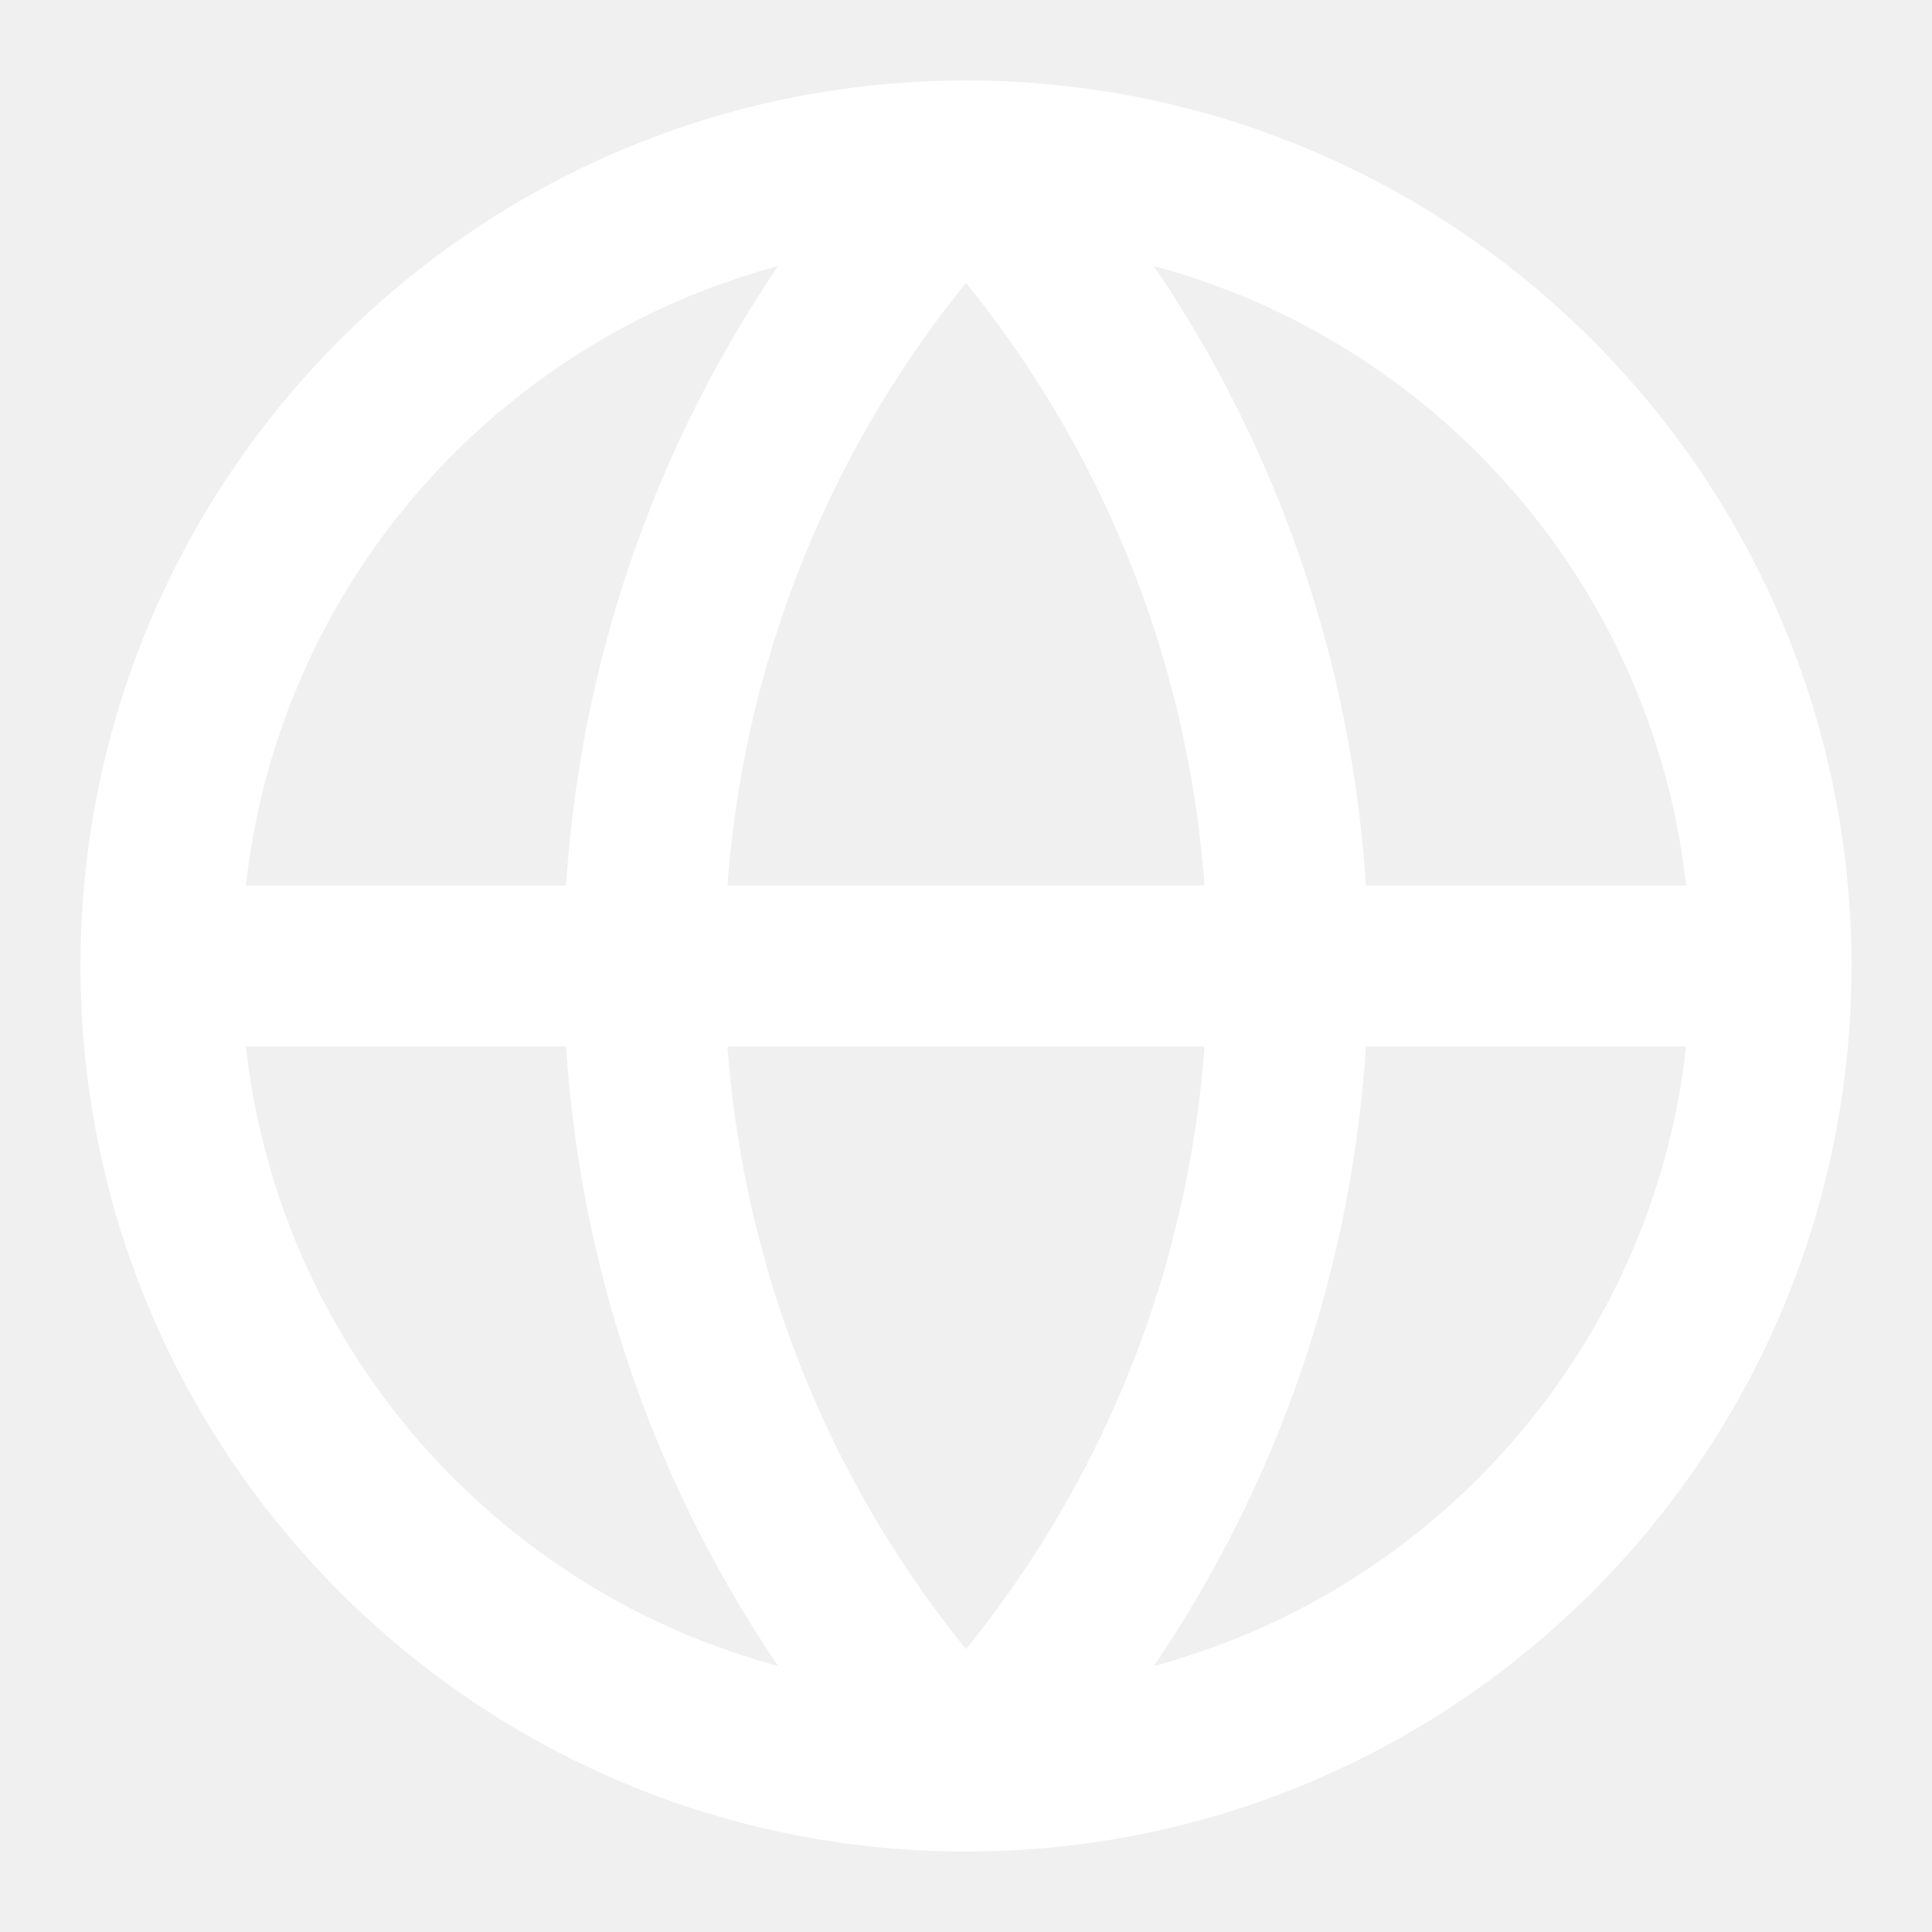
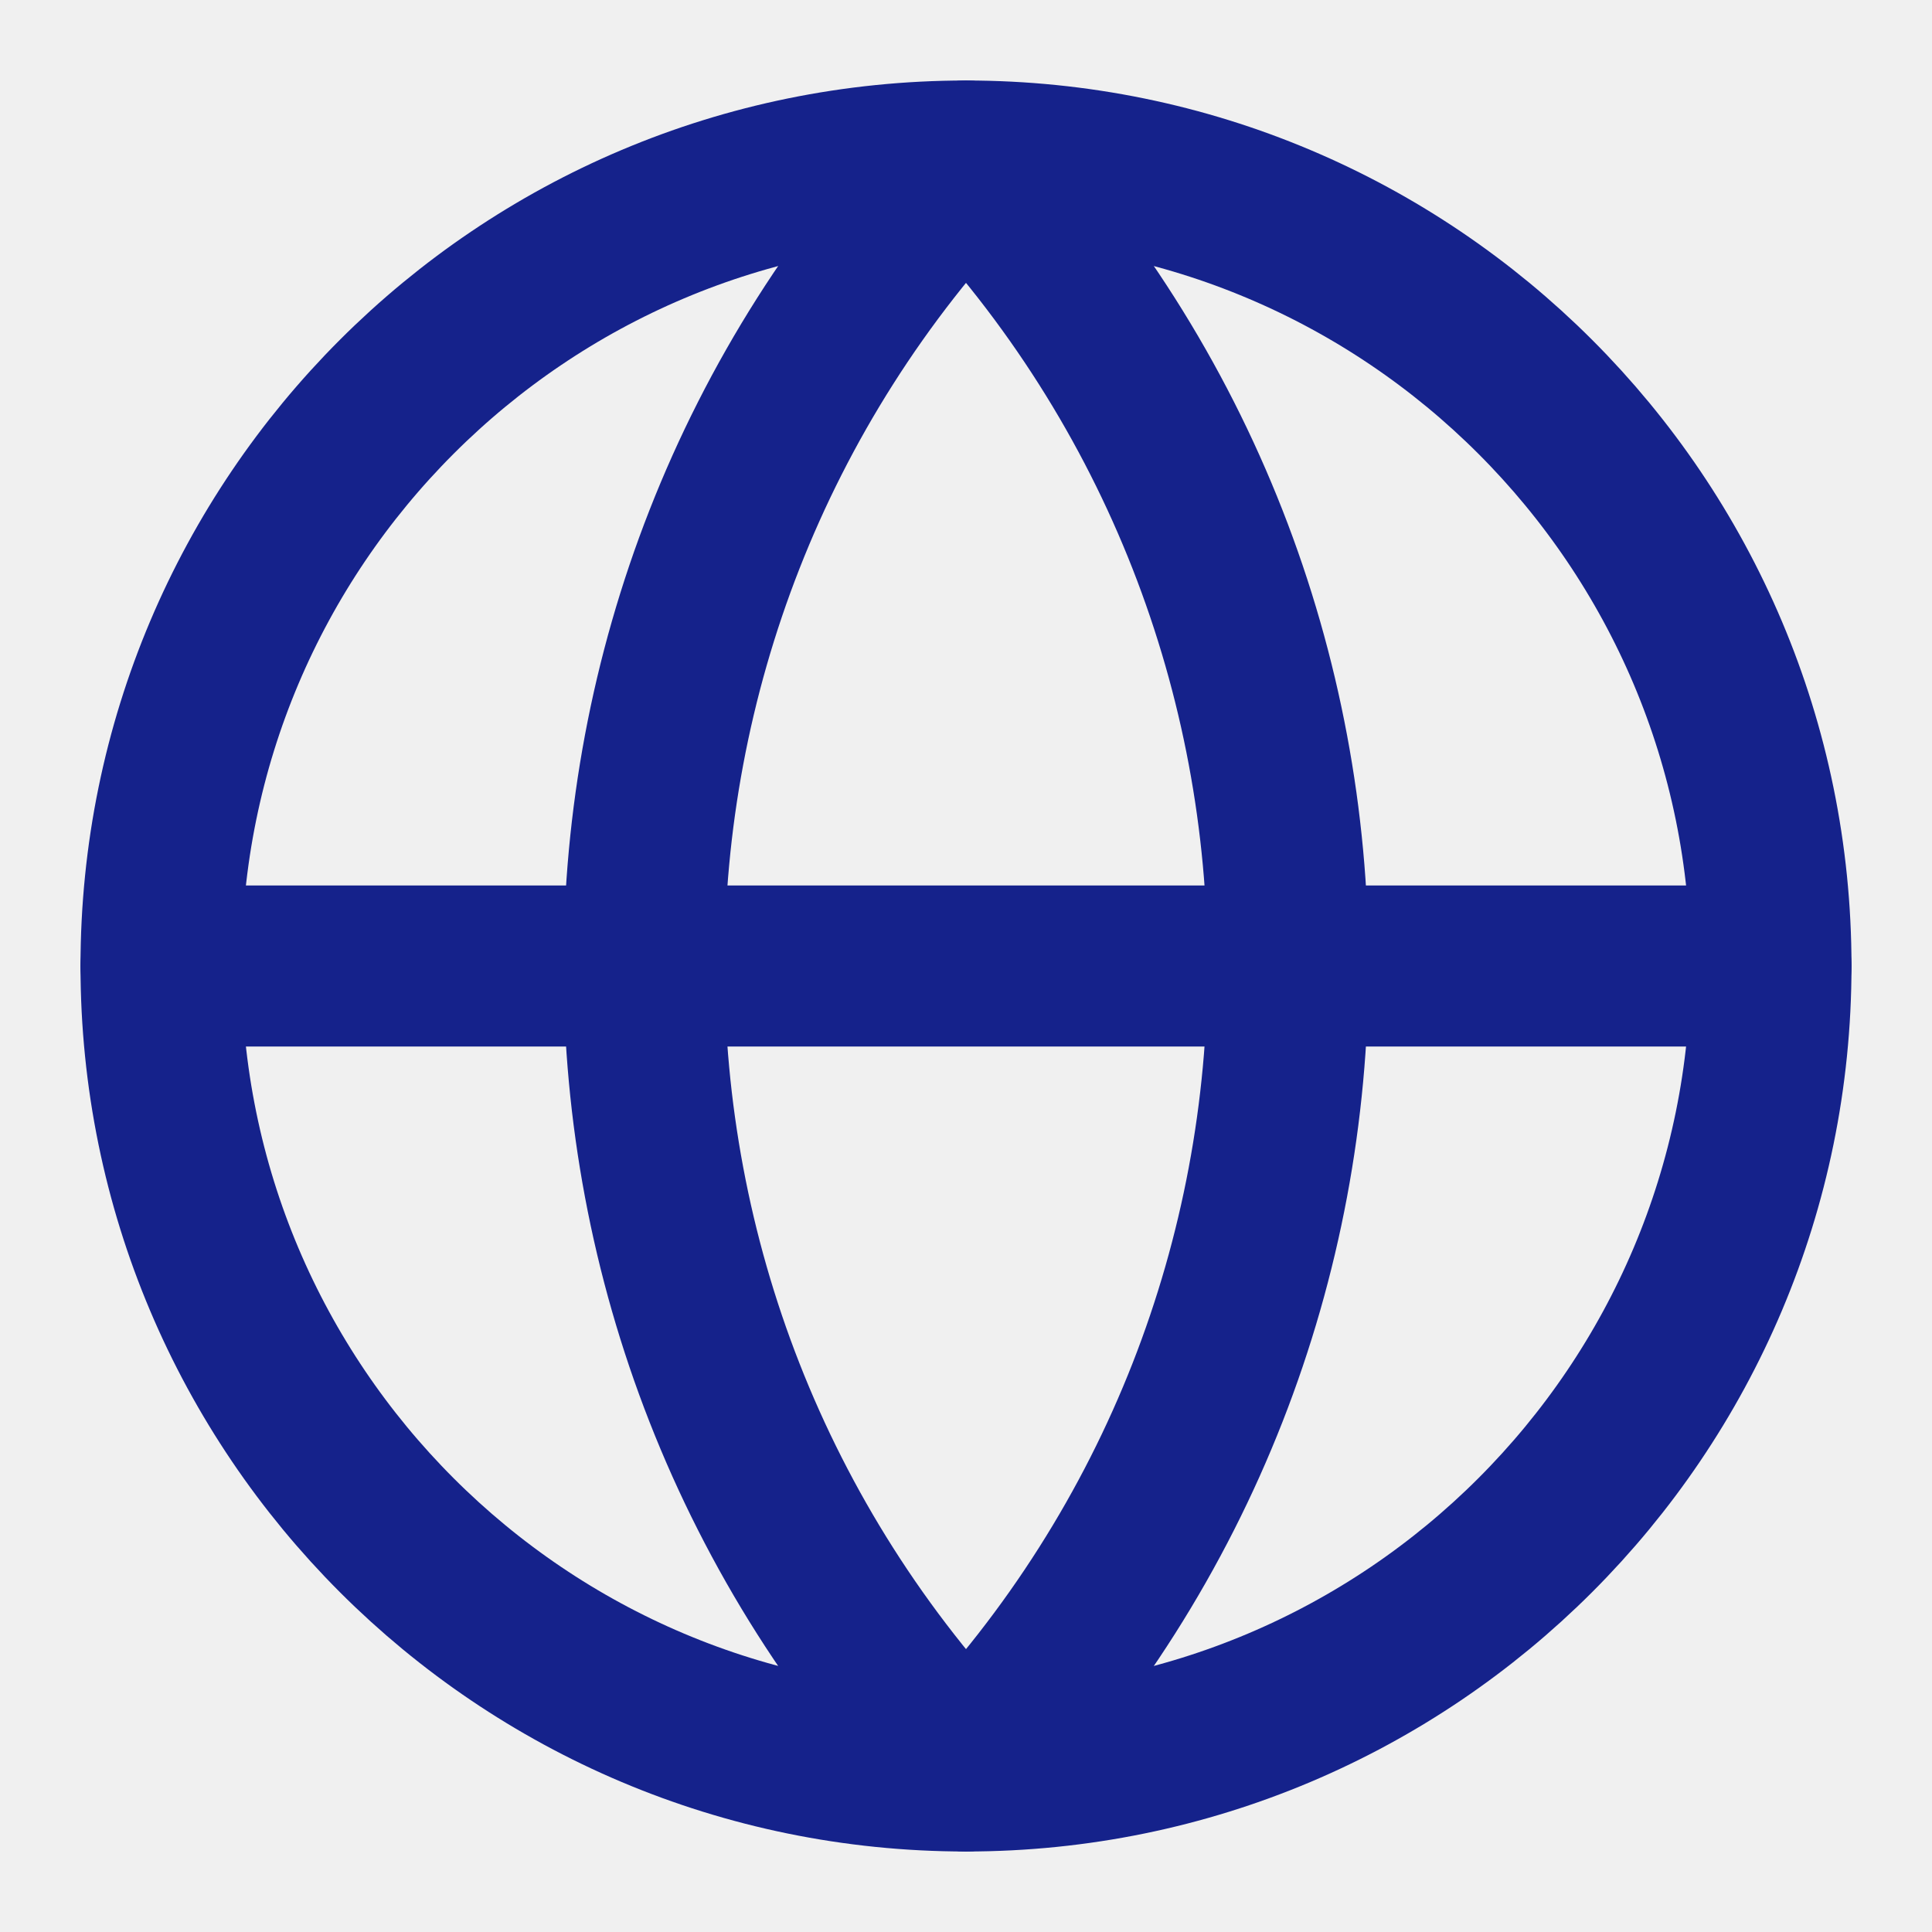
- <svg xmlns="http://www.w3.org/2000/svg" width="24" height="24" viewBox="0 0 24 24" fill="none" stroke="#ffffff" stroke-width="2" stroke-linecap="round" stroke-linejoin="round" class="lucide lucide-globe-icon lucide-globe">
+ <svg xmlns="http://www.w3.org/2000/svg" width="24" height="24" viewBox="0 0 24 24" fill="none" stroke="#15228b" stroke-width="2" stroke-linecap="round" stroke-linejoin="round" class="lucide lucide-globe-icon lucide-globe">
  <circle cx="12" cy="12" r="10" />
  <path d="M12 2a14.5 14.5 0 0 0 0 20 14.5 14.5 0 0 0 0-20" />
  <path d="M2 12h20" />
</svg>
